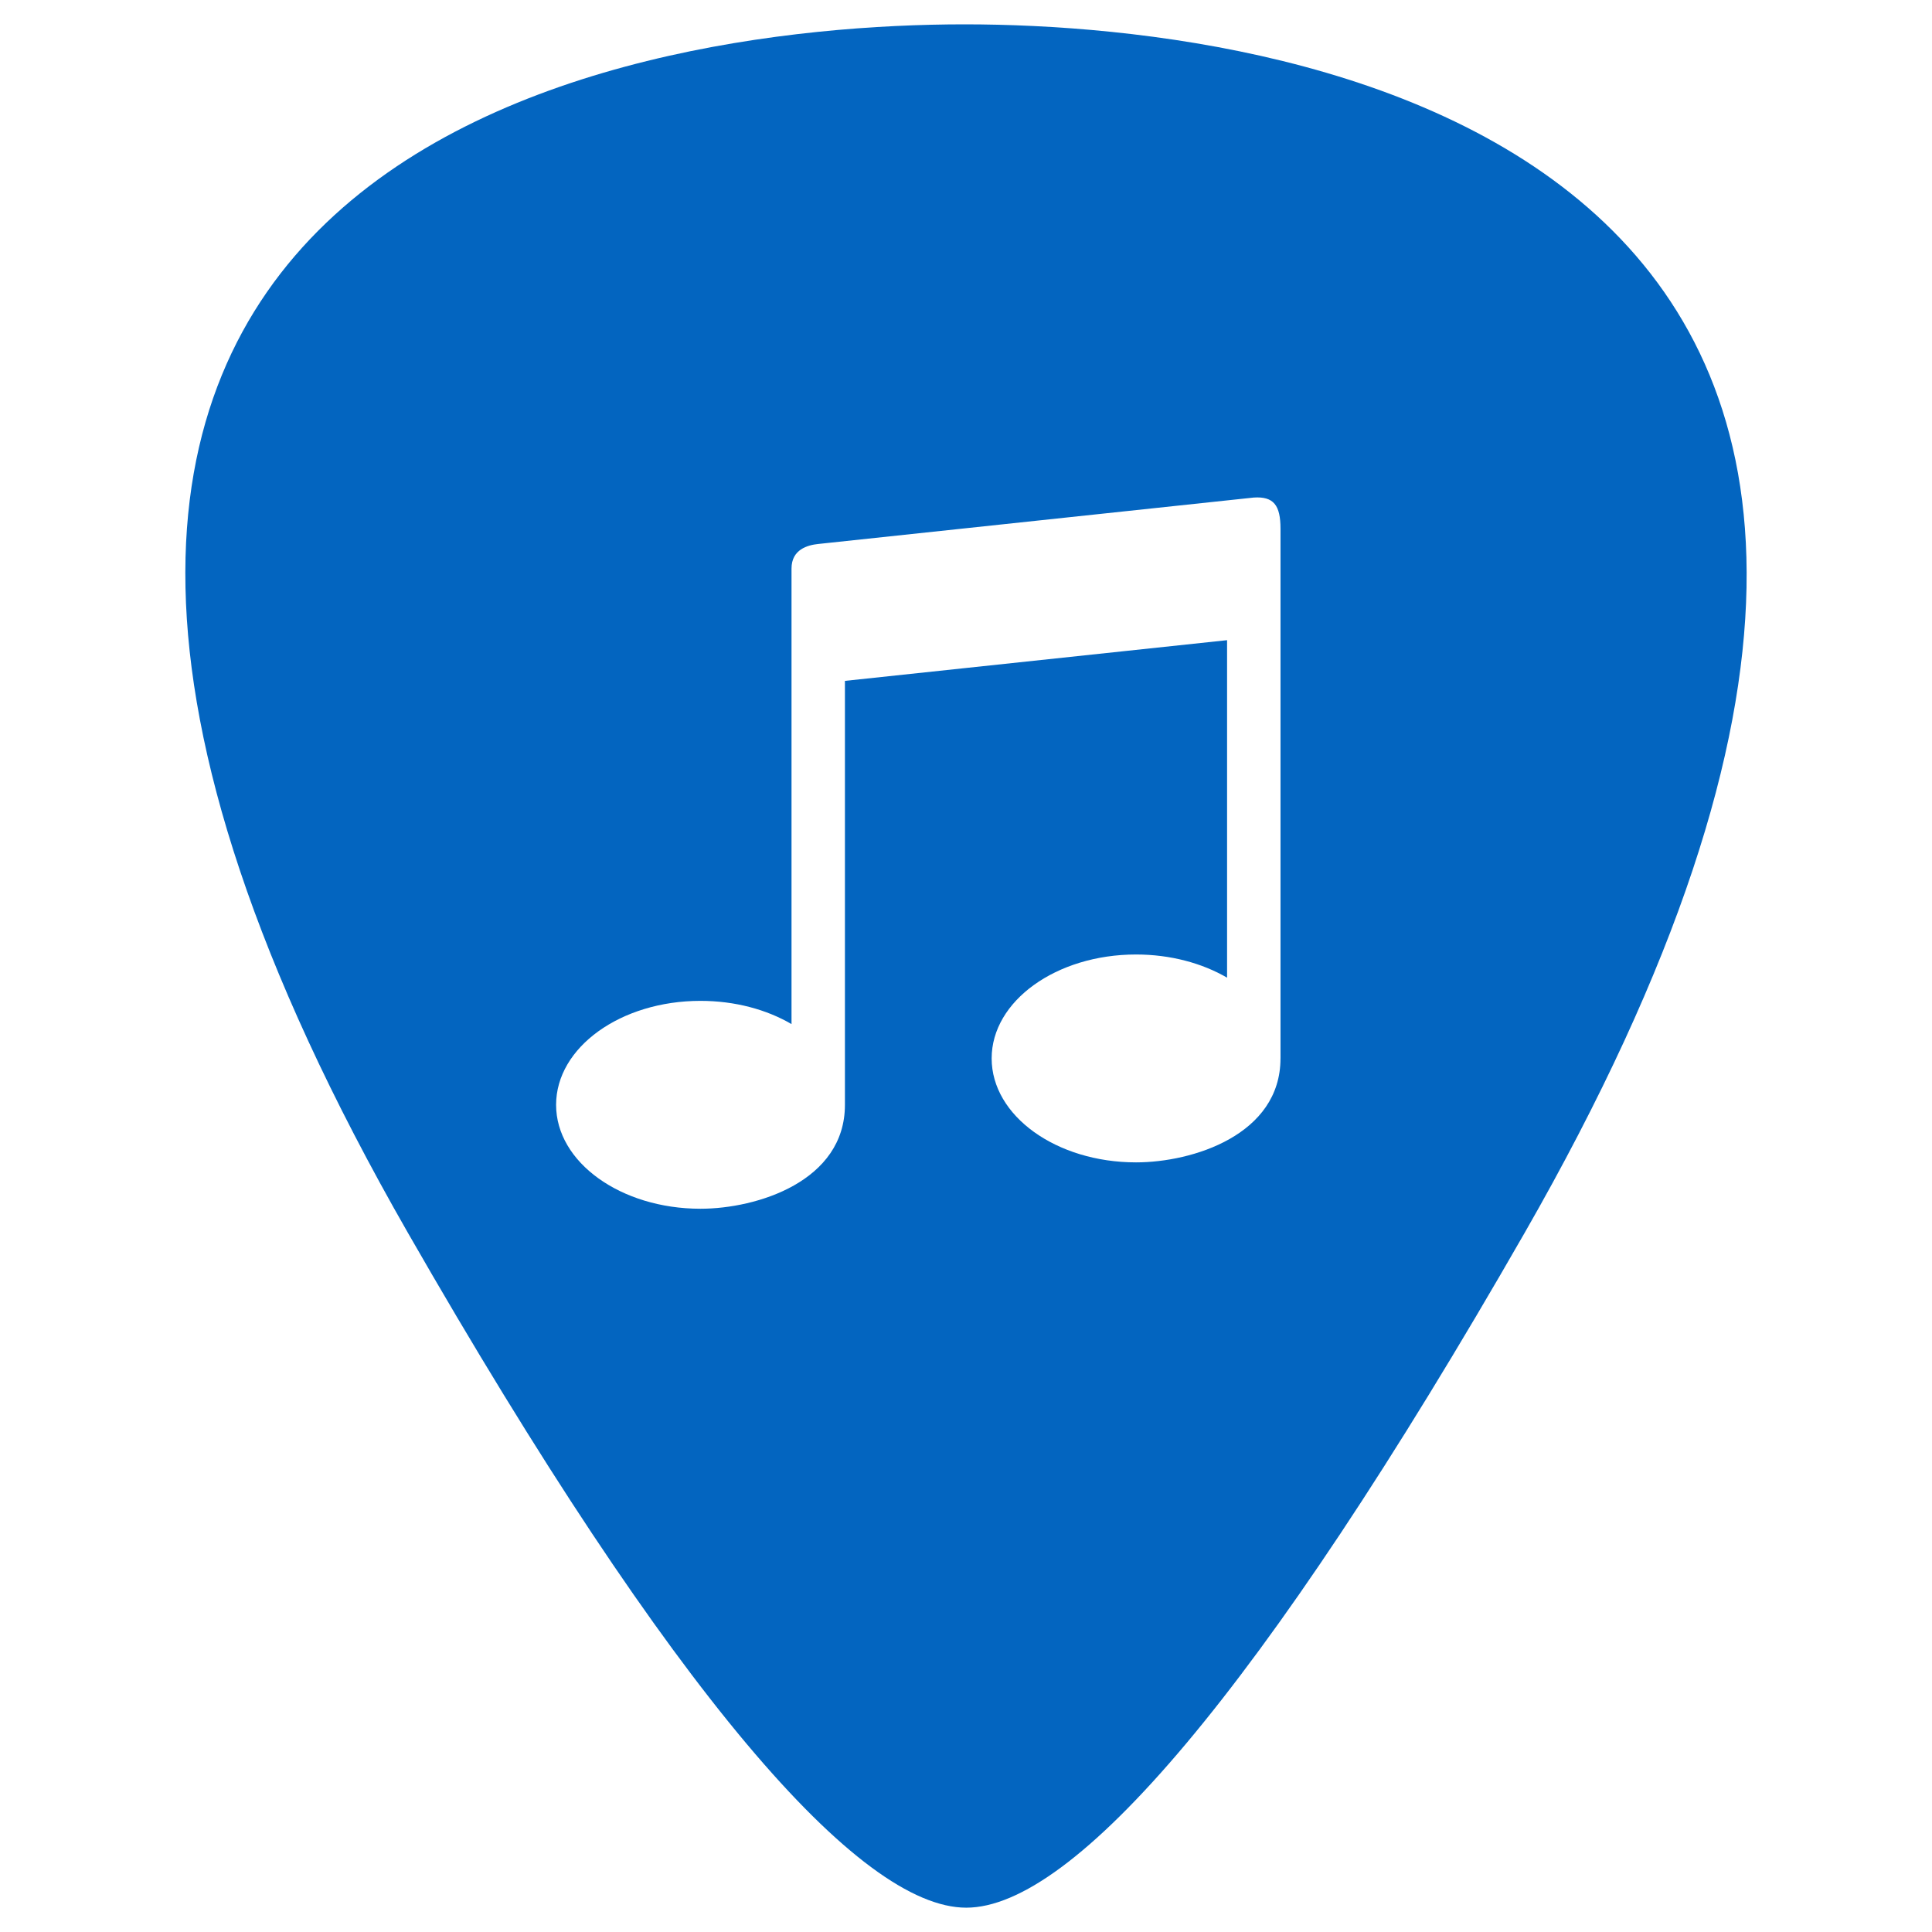
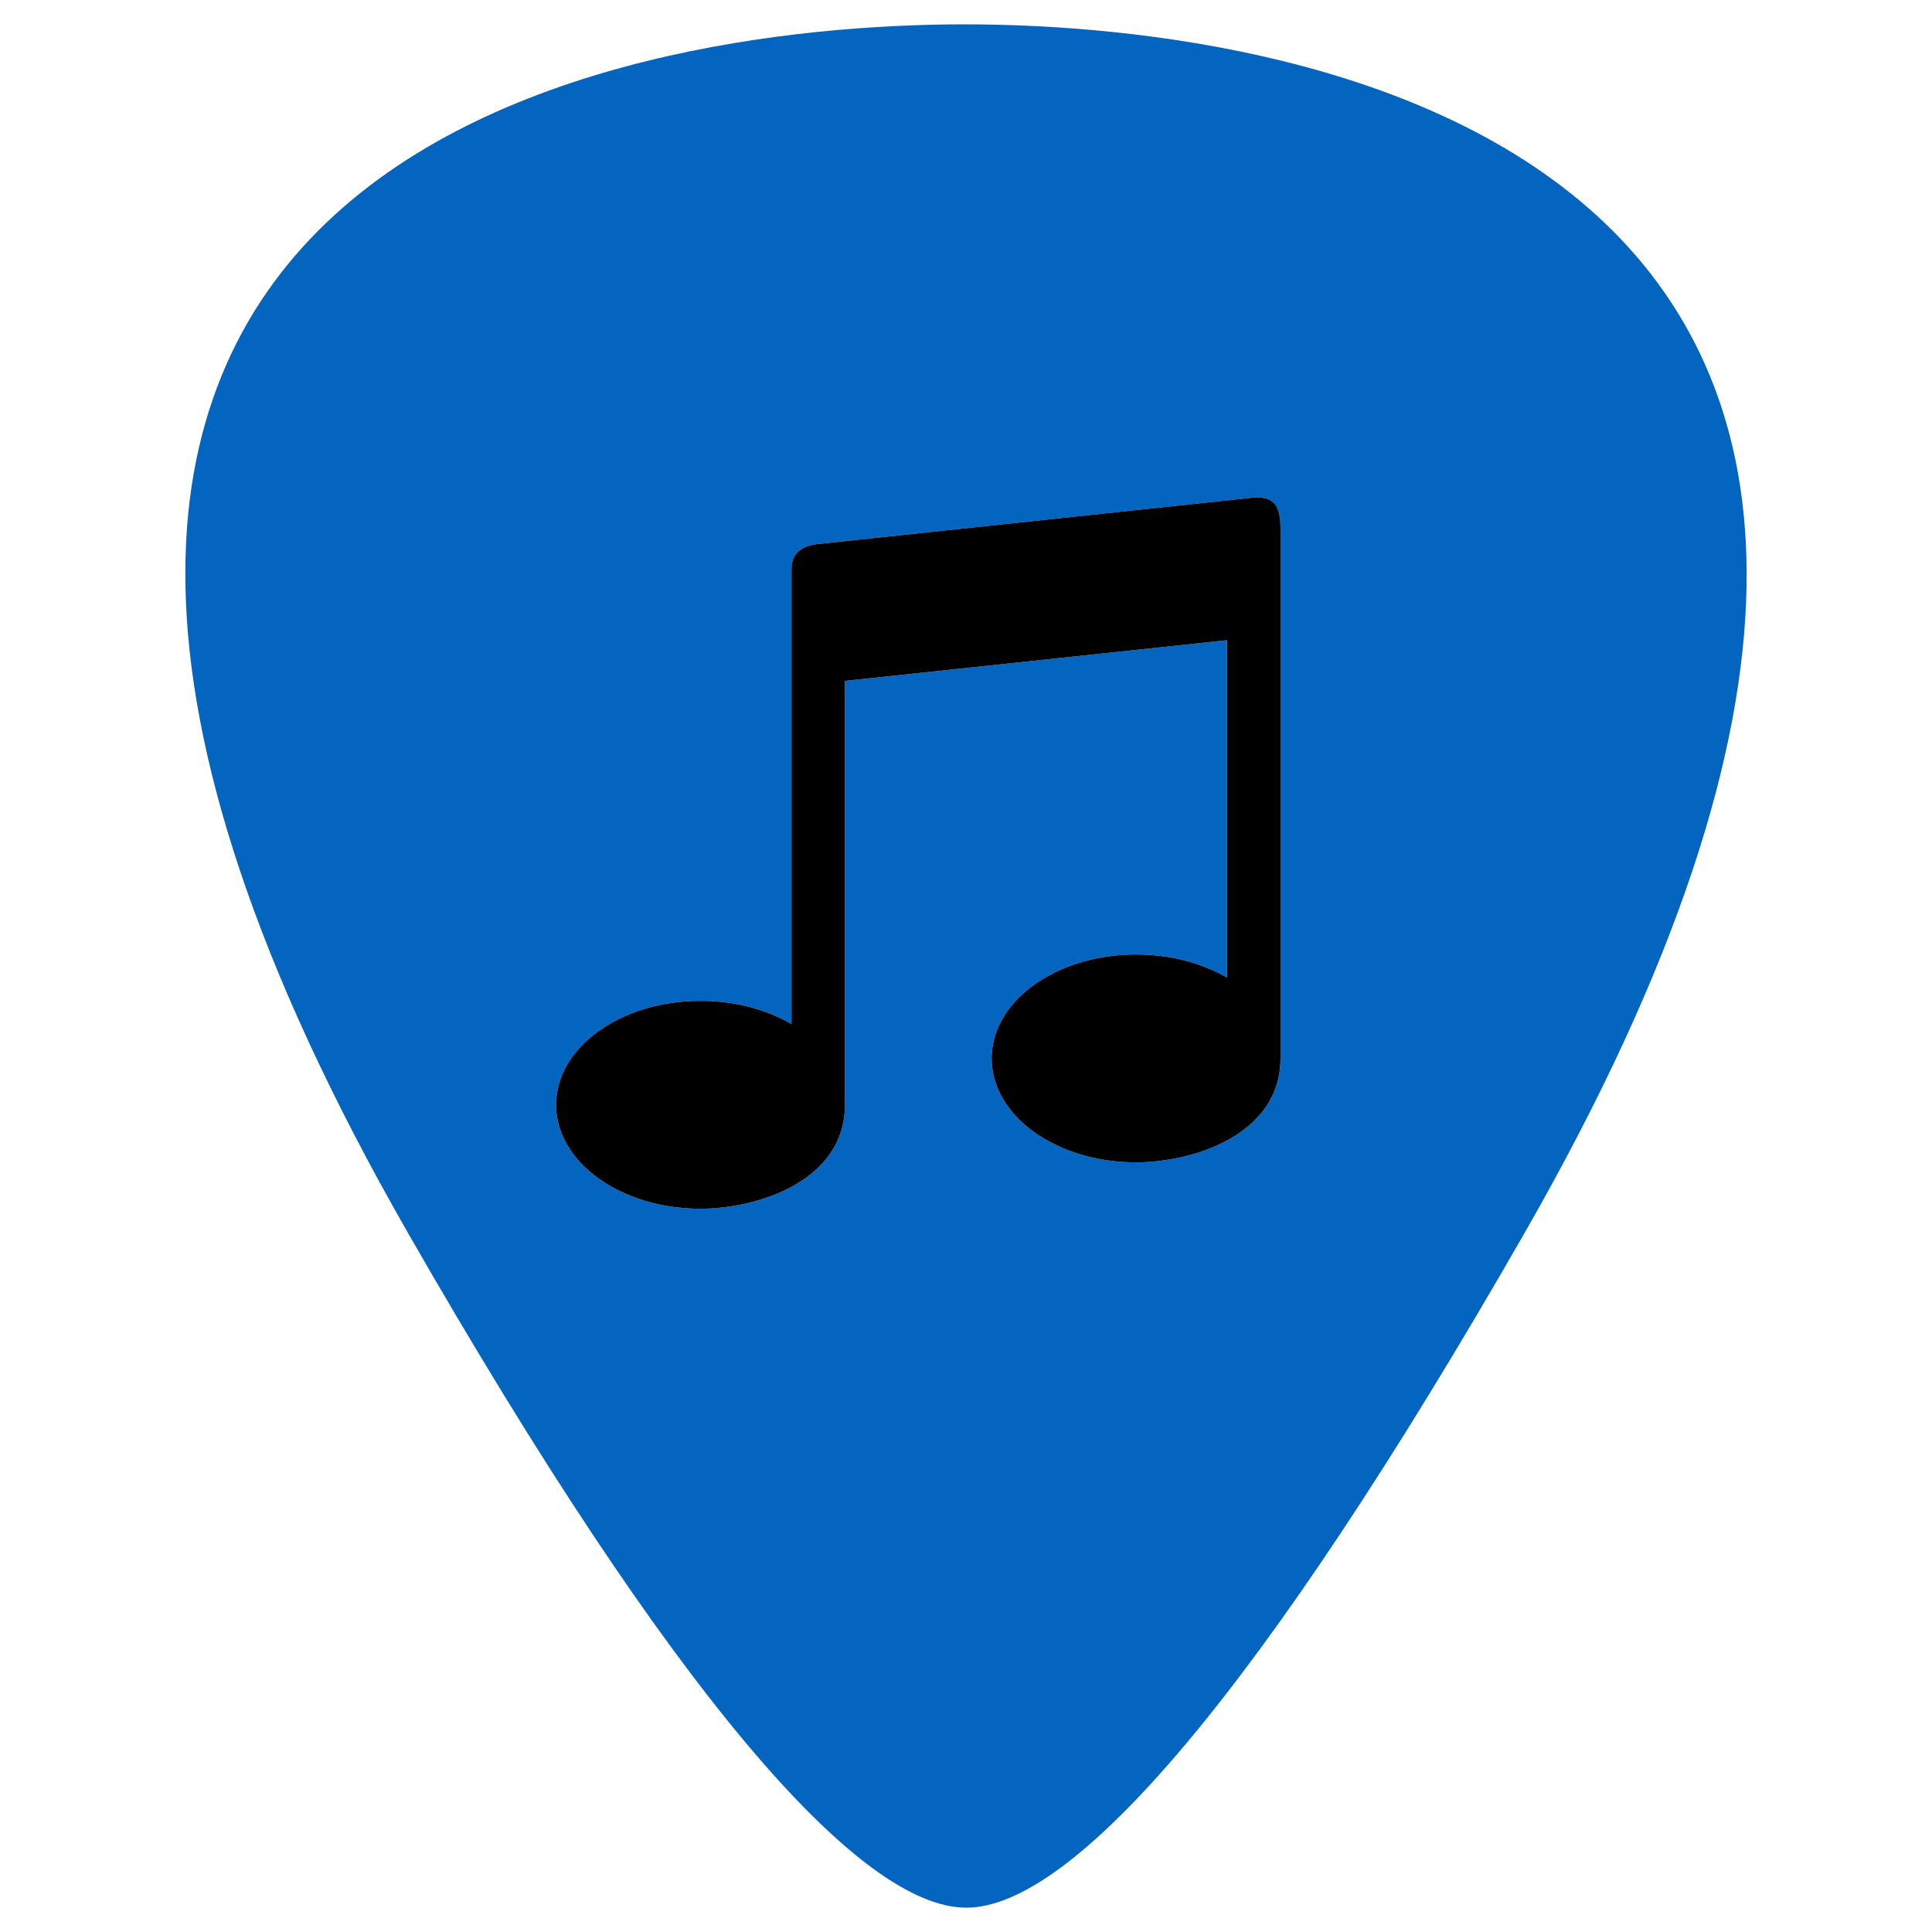
<svg xmlns="http://www.w3.org/2000/svg" id="svg4" xml:space="preserve" enable-background="new 0 0 90 90" viewBox="0 0 90 90" y="0px" x="0px" version="1.1" fill="#0365C0">
  <defs id="defs8" />
  <path id="path2" d="M44.931,1.134c-15.861,0-54.806,5.91-25.929,56.296c12.353,21.55,21.042,31.437,26.01,31.437  c4.969,0,13.659-9.887,26.012-31.437C99.901,7.043,60.792,1.134,44.931,1.134z M59.65,49.304c0,3.564-4.095,4.844-6.729,4.844  c-3.713,0-6.726-2.167-6.726-4.844c0-2.673,3.013-4.84,6.726-4.84c1.607,0,3.083,0.406,4.241,1.08c0,0,0-9.399,0-15.722  L39.36,31.718v19.75c0,3.561-4.095,4.84-6.729,4.84c-3.714,0-6.726-2.167-6.726-4.84c0-2.678,3.011-4.844,6.726-4.844  c1.607,0,3.082,0.405,4.241,1.082c0,0,0-20.322,0-21.22c0-0.898,0.759-1.094,1.24-1.145c0.485-0.053,20.292-2.163,20.292-2.163  c0.93-0.061,1.247,0.36,1.247,1.454V49.304z" />
+   <path id="note" fill="#000000" d="M59.65,49.304c0,3.564-4.095,4.844-6.729,4.844c-3.713,0-6.726-2.167-6.726-4.844c0-2.673,3.013-4.84,6.726-4.84c1.607,0,3.083,0.406,4.241,1.08c0,0,0-9.399,0-15.722L39.36,31.718v19.75c0,3.561-4.095,4.84-6.729,4.84c-3.714,0-6.726-2.167-6.726-4.84c0-2.678,3.011-4.844,6.726-4.844c1.607,0,3.082,0.405,4.241,1.082c0,0,0-20.322,0-21.22c0-0.898,0.759-1.094,1.24-1.145c0.485-0.053,20.292-2.163,20.292-2.163c0.93-0.061,1.247,0.36,1.247,1.454V49.304z" />
</svg>
